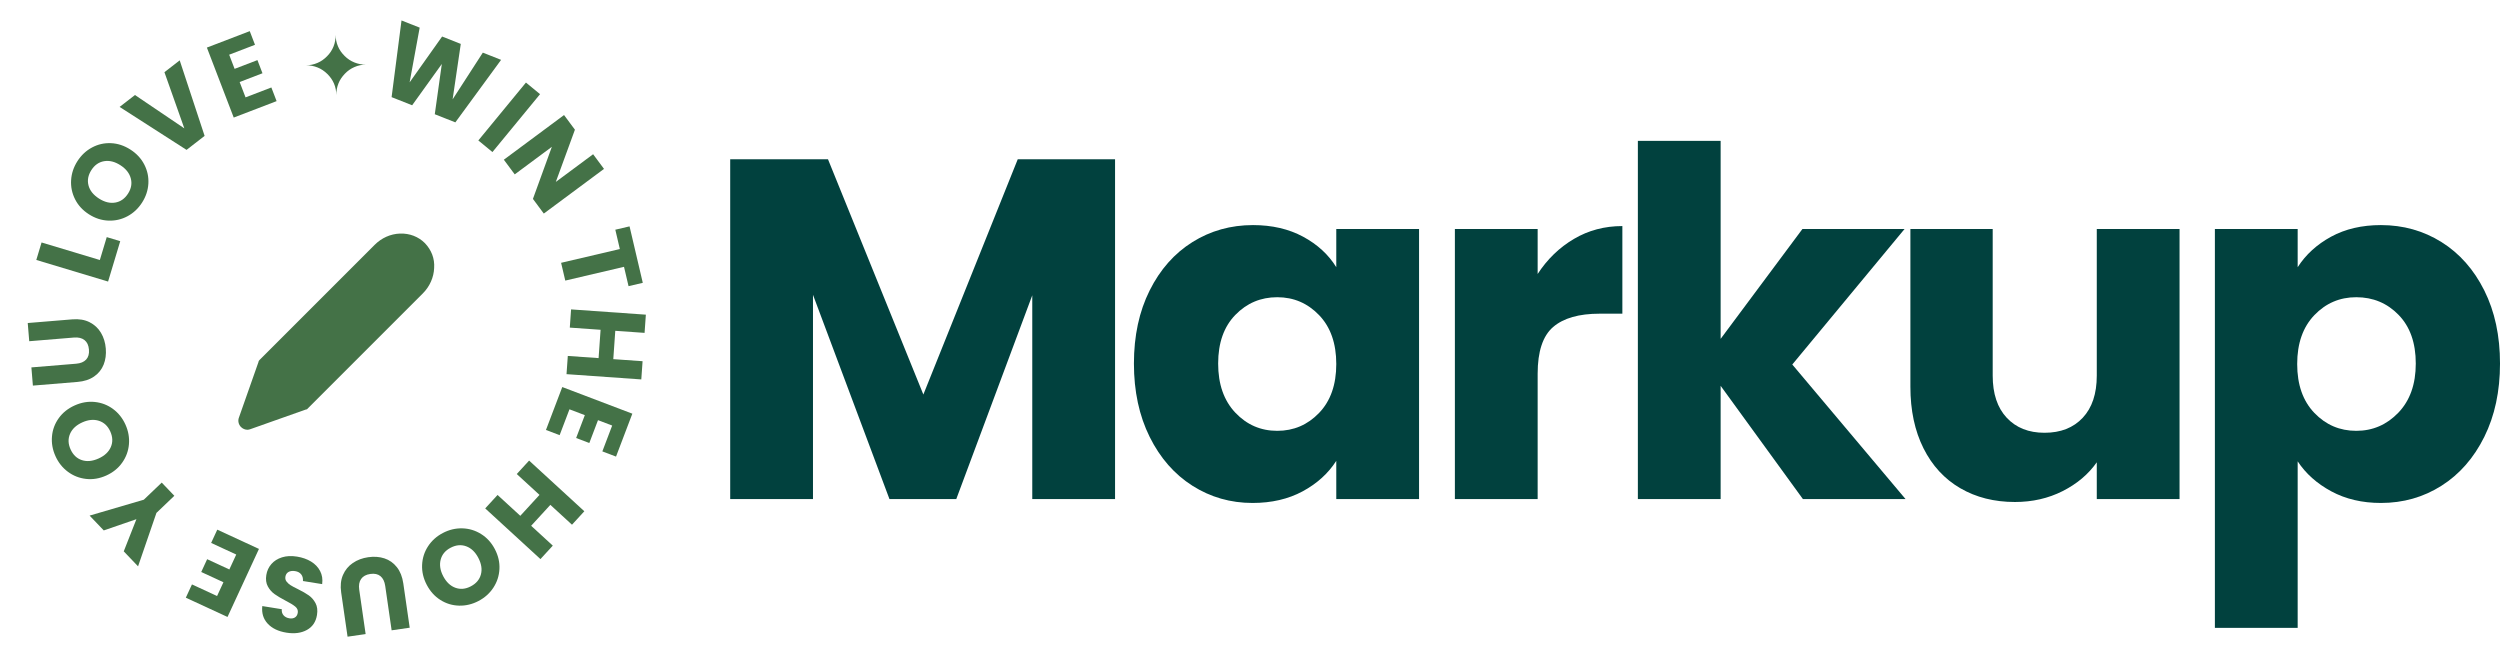
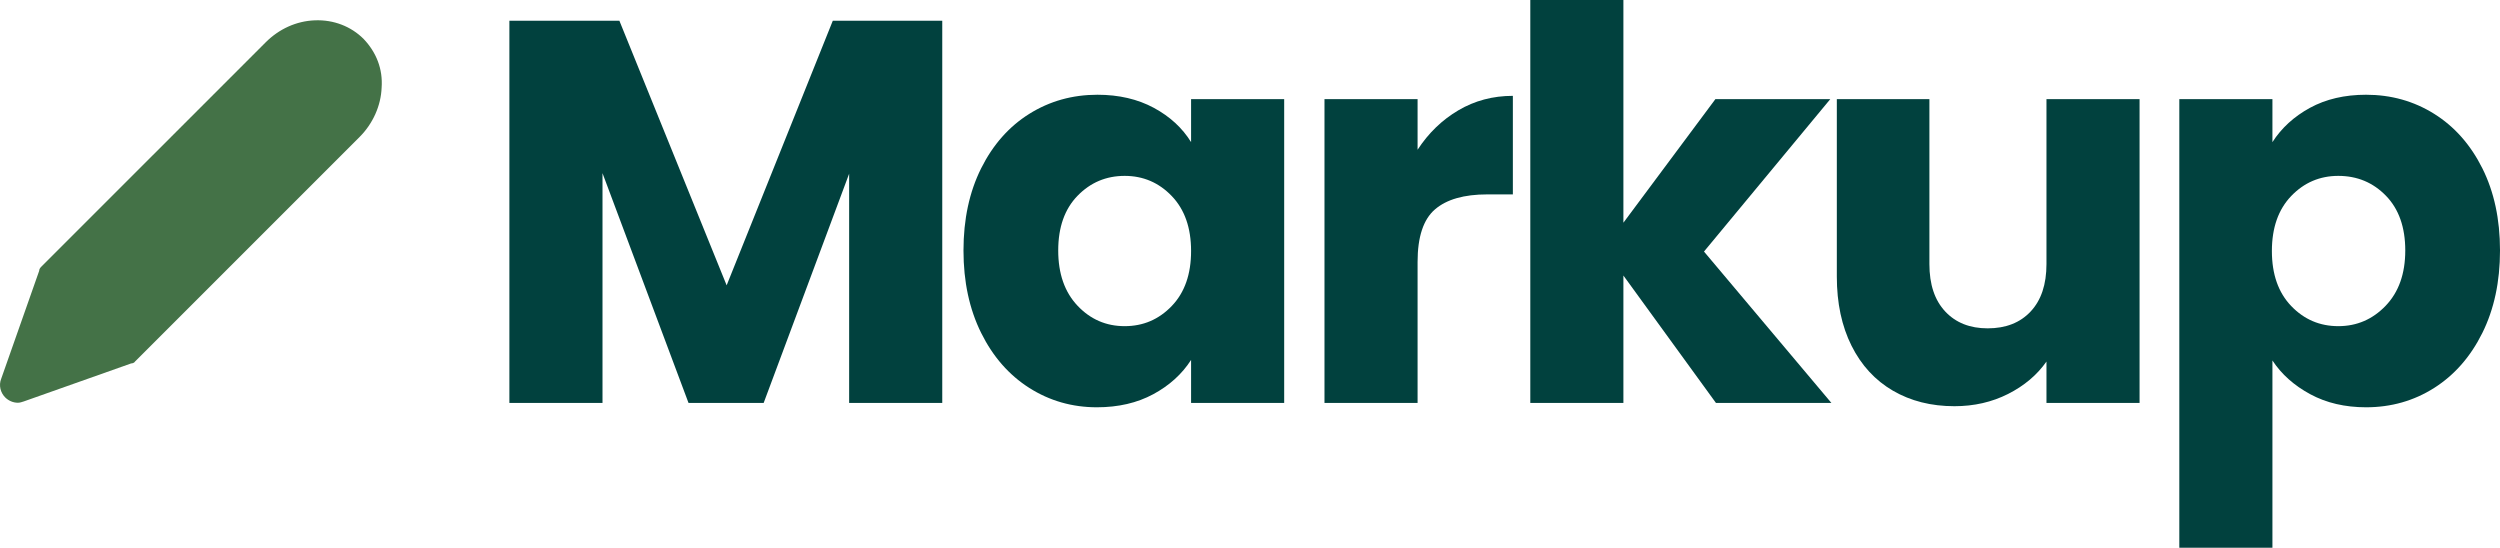
- <svg xmlns="http://www.w3.org/2000/svg" version="1.1" xml:space="preserve" style="fill-rule:evenodd;clip-rule:evenodd;stroke-linejoin:round;stroke-miterlimit:2;" viewBox="115.04 70.71 1254.69 332.71">
-   <g>
-     <g transform="matrix(-0.142562,-0.100132,0.101071,-0.143899,245.2248,752.1119)">
-       <path d="M1579.183,3427.622L1583.546,3206.58L1645.464,3191.863L1712.119,3320.811L1713.664,3175.654L1775.582,3160.938L1879.2,3356.315L1824.461,3369.325L1757.581,3225.075L1756.86,3385.393L1700.626,3398.758L1628.062,3255.858L1634.221,3414.541L1579.183,3427.622Z" style="fill:rgb(68,114,71);fill-rule:nonzero;" />
-       <path d="M1430.554,3411.432L1446.941,3198.114L1499.39,3202.068L1483.004,3415.386L1430.554,3411.432Z" style="fill:rgb(68,114,71);fill-rule:nonzero;" />
-       <path d="M1223.995,3138.715L1273.925,3155.111L1315.527,3307.789L1357.433,3182.533L1407.363,3198.929L1339.422,3402L1289.492,3385.604L1248.084,3232.347L1205.984,3358.181L1156.055,3341.785L1223.995,3138.715Z" style="fill:rgb(68,114,71);fill-rule:nonzero;" />
-       <path d="M875.989,3139.337L904.037,3108.176L946.74,3145.902L1062.411,3017.392L1101.67,3052.075L985.999,3180.585L1028.702,3218.311L1000.654,3249.472L875.989,3139.337Z" style="fill:rgb(68,114,71);fill-rule:nonzero;" />
-       <path d="M719.538,2911.279L904.522,2800.909L931.659,2845.551L855.505,2890.988L897.718,2960.431L973.873,2914.994L1001.01,2959.636L816.025,3070.006L788.888,3025.364L861.353,2982.128L819.14,2912.685L746.675,2955.921L719.538,2911.279Z" style="fill:rgb(68,114,71);fill-rule:nonzero;" />
-       <path d="M711.817,2755.797L754.15,2745.13L736.787,2677.496L776.138,2667.58L793.501,2735.215L839.411,2723.647L819.774,2647.152L860.616,2636.861L893.218,2763.861L683.94,2816.592L651.338,2689.592L692.18,2679.302L711.817,2755.797Z" style="fill:rgb(68,114,71);fill-rule:nonzero;" />
-       <path d="M659.795,2326.221L873.91,2353.979L867.085,2405.651L778.938,2394.223L768.322,2474.602L856.469,2486.029L849.644,2537.701L635.528,2509.943L642.353,2458.271L726.231,2469.145L736.847,2388.767L652.97,2377.893L659.795,2326.221Z" style="fill:rgb(68,114,71);fill-rule:nonzero;" />
-       <path d="M933.035,2227.113C923.735,2244.992 911.017,2259.24 894.881,2269.858C878.746,2280.476 860.881,2286.325 841.285,2287.406C821.69,2288.486 802.505,2284.234 783.729,2274.647C764.954,2265.061 750.37,2252.073 739.979,2235.682C729.587,2219.291 724.074,2201.506 723.439,2182.325C722.804,2163.145 727.137,2144.615 736.437,2126.736C745.738,2108.857 758.456,2094.609 774.591,2083.991C790.727,2073.373 808.499,2067.591 827.909,2066.645C847.319,2065.698 866.412,2070.018 885.188,2079.604C903.964,2089.191 918.616,2102.157 929.146,2118.504C939.675,2134.851 945.281,2152.569 945.963,2171.659C946.645,2190.75 942.336,2209.234 933.035,2227.113ZM890.38,2205.334C898.271,2190.164 899.485,2175.413 894.021,2161.081C888.557,2146.749 877.439,2135.302 860.669,2126.74C843.716,2118.084 827.809,2115.734 812.948,2119.688C798.087,2123.643 786.71,2133.205 778.819,2148.375C770.834,2163.726 769.482,2178.521 774.764,2192.76C780.046,2206.999 791.254,2218.492 808.389,2227.241C825.342,2235.897 841.249,2238.247 856.11,2234.292C870.972,2230.338 882.395,2220.685 890.38,2205.334Z" style="fill:rgb(68,114,71);fill-rule:nonzero;" />
-       <path d="M892.674,1915.757L981.286,2008.902C990.148,2018.216 999.283,2023.227 1008.691,2023.934C1018.1,2024.641 1027.281,2020.814 1036.235,2012.453C1045.189,2004.092 1049.663,1995.169 1049.656,1985.683C1049.649,1976.197 1045.215,1966.797 1036.354,1957.482L947.742,1864.338L986.02,1828.595L1074.421,1921.518C1087.643,1935.416 1095.84,1949.956 1099.013,1965.14C1102.187,1980.325 1101.057,1995.059 1095.626,2009.344C1090.194,2023.629 1081.285,2036.554 1068.898,2048.12C1056.512,2059.686 1043.146,2067.63 1028.8,2071.952C1014.453,2076.275 999.838,2076.241 984.955,2071.852C970.071,2067.464 956.018,2058.32 942.797,2044.423L854.396,1951.5L892.674,1915.757Z" style="fill:rgb(68,114,71);fill-rule:nonzero;" />
-       <path d="M1237.934,1932.632C1223.735,1939.478 1209.89,1943.329 1196.399,1944.185C1182.907,1945.041 1170.598,1942.616 1159.47,1936.91C1148.342,1931.204 1139.498,1922.137 1132.937,1909.71L1183.277,1885.438C1187.514,1892.207 1192.674,1896.442 1198.754,1898.142C1204.835,1899.842 1211.287,1899.047 1218.109,1895.758C1225.116,1892.379 1229.863,1888.114 1232.349,1882.961C1234.835,1877.808 1234.687,1872.4 1231.906,1866.737C1229.572,1861.987 1226.029,1858.837 1221.277,1857.288C1216.525,1855.738 1211.304,1855.092 1205.615,1855.35C1199.925,1855.607 1192.119,1856.546 1182.196,1858.167C1167.773,1860.377 1155.655,1861.475 1145.841,1861.461C1136.028,1861.448 1126.423,1859.074 1117.028,1854.34C1107.632,1849.607 1099.973,1841.211 1094.05,1829.154C1085.256,1811.251 1084.914,1794.074 1093.026,1777.623C1101.137,1761.172 1115.703,1747.879 1136.724,1737.744C1158.114,1727.431 1177.845,1724.187 1195.918,1728.014C1213.99,1731.84 1227.93,1742.574 1237.736,1760.215L1186.566,1784.886C1183.146,1778.853 1178.441,1775.078 1172.45,1773.56C1166.459,1772.043 1160.144,1772.884 1153.506,1776.085C1147.79,1778.841 1143.92,1782.571 1141.898,1787.274C1139.875,1791.978 1140.254,1797.161 1143.036,1802.824C1146.087,1809.035 1151.416,1812.454 1159.022,1813.08C1166.627,1813.706 1177.687,1813.005 1192.2,1810.979C1206.802,1809.135 1218.965,1808.242 1228.686,1808.3C1238.407,1808.358 1247.921,1810.662 1257.226,1815.213C1266.532,1819.764 1274.012,1827.794 1279.666,1839.303C1285.05,1850.264 1287.129,1861.576 1285.902,1873.239C1284.675,1884.902 1280.015,1895.961 1271.923,1906.415C1263.831,1916.87 1252.501,1925.609 1237.934,1932.632Z" style="fill:rgb(68,114,71);fill-rule:nonzero;" />
-       <path d="M1360.978,1709.504L1368.771,1752.085L1438.083,1739.633L1445.327,1779.215L1376.015,1791.666L1384.467,1837.845L1462.859,1823.763L1470.378,1864.843L1340.229,1888.223L1301.702,1677.721L1431.851,1654.341L1439.37,1695.422L1360.978,1709.504Z" style="fill:rgb(68,114,71);fill-rule:nonzero;" />
-       <path d="M1794.621,1688.214L1693.148,1814.283L1679.25,1883.632L1627.657,1873.483L1641.554,1804.135L1596.392,1649.223L1654.925,1660.736L1678.347,1756.689L1736.691,1676.82L1794.621,1688.214Z" style="fill:rgb(68,114,71);fill-rule:nonzero;" />
-       <path d="M1860.789,1959.587C1843.326,1949.329 1829.723,1935.906 1819.982,1919.319C1810.24,1902.731 1805.406,1884.716 1805.479,1865.273C1805.553,1845.83 1810.976,1827.109 1821.749,1809.109C1832.521,1791.109 1846.473,1777.457 1863.605,1768.152C1880.736,1758.847 1898.984,1754.45 1918.348,1754.959C1937.712,1755.469 1956.125,1760.853 1973.588,1771.111C1991.052,1781.369 2004.654,1794.792 2014.395,1811.379C2024.137,1827.967 2028.909,1845.886 2028.711,1865.138C2028.514,1884.39 2023.029,1903.016 2012.256,1921.016C2001.483,1939.016 1987.549,1952.738 1970.454,1962.182C1953.358,1971.626 1935.172,1976.119 1915.897,1975.661C1896.621,1975.203 1878.252,1969.845 1860.789,1959.587ZM1885.263,1918.694C1900.08,1927.398 1914.871,1929.473 1929.636,1924.919C1944.401,1920.365 1956.595,1910.05 1966.217,1893.972C1975.944,1877.719 1979.255,1862.127 1976.152,1847.196C1973.049,1832.264 1964.089,1820.446 1949.271,1811.742C1934.278,1802.935 1919.451,1800.72 1904.79,1805.099C1890.13,1809.478 1877.884,1819.881 1868.052,1836.309C1858.326,1852.561 1855.014,1868.153 1858.117,1883.085C1861.22,1898.017 1870.269,1909.886 1885.263,1918.694Z" style="fill:rgb(68,114,71);fill-rule:nonzero;" />
-       <path d="M2177.255,1938.863L2077.977,2020.77C2068.049,2028.961 2062.44,2037.687 2061.151,2046.947C2059.861,2056.207 2063.153,2065.521 2071.027,2074.888C2078.901,2084.255 2087.616,2089.226 2097.174,2089.802C2106.731,2090.377 2116.473,2086.57 2126.401,2078.379L2225.679,1996.471L2259.34,2036.516L2160.299,2118.229C2145.486,2130.45 2130.333,2137.663 2114.841,2139.869C2099.349,2142.075 2084.573,2140.055 2070.515,2133.807C2056.456,2127.559 2043.981,2117.956 2033.089,2104.998C2022.197,2092.04 2015.014,2078.336 2011.539,2063.884C2008.065,2049.433 2008.996,2034.983 2014.331,2020.535C2019.666,2006.086 2029.739,1992.752 2044.552,1980.531L2143.594,1898.818L2177.255,1938.863Z" style="fill:rgb(68,114,71);fill-rule:nonzero;" />
-       <path d="M2193.675,2301.958L2215.343,2366.759L2176.799,2379.41L2138.589,2265.14L2343.574,2197.863L2360.116,2247.332L2193.675,2301.958Z" style="fill:rgb(68,114,71);fill-rule:nonzero;" />
-       <path d="M2189.242,2505.381C2188.381,2485.285 2192.305,2466.666 2201.012,2449.524C2209.72,2432.382 2222.315,2418.533 2238.796,2407.978C2255.278,2397.422 2274.071,2391.701 2295.174,2390.814C2316.277,2389.927 2335.44,2394.053 2352.663,2403.192C2369.885,2412.33 2383.567,2425.075 2393.709,2441.425C2403.851,2457.775 2409.352,2475.997 2410.213,2496.093C2411.073,2516.188 2407.15,2534.807 2398.442,2551.95C2389.734,2569.092 2377.187,2582.837 2360.799,2593.185C2344.411,2603.533 2325.665,2609.15 2304.562,2610.037C2283.458,2610.924 2264.246,2606.852 2246.926,2597.819C2229.606,2588.786 2215.877,2576.145 2205.739,2559.897C2195.601,2543.648 2190.102,2525.476 2189.242,2505.381ZM2237.185,2503.366C2237.915,2520.416 2244.237,2533.826 2256.15,2543.594C2268.062,2553.363 2283.443,2557.851 2302.293,2557.059C2321.348,2556.258 2336.341,2550.493 2347.273,2539.764C2358.206,2529.036 2363.307,2515.146 2362.576,2498.095C2361.838,2480.841 2355.614,2467.326 2343.907,2457.549C2332.199,2447.772 2316.715,2443.288 2297.456,2444.098C2278.401,2444.899 2263.408,2450.663 2252.475,2461.392C2241.543,2472.121 2236.446,2486.112 2237.185,2503.366Z" style="fill:rgb(68,114,71);fill-rule:nonzero;" />
-       <path d="M2336.022,2899.275L2152.246,2763.711L2171.647,2701.391L2400.571,2691.93L2384.071,2744.931L2212.505,2748L2352.431,2846.565L2336.022,2899.275Z" style="fill:rgb(68,114,71);fill-rule:nonzero;" />
-       <path d="M2228.76,2993.616L2192.519,2969.459L2153.196,3027.362L2119.507,3004.906L2158.83,2947.004L2119.526,2920.806L2075.052,2986.294L2040.087,2962.988L2113.923,2854.262L2293.088,2973.685L2219.252,3082.41L2184.286,3059.104L2228.76,2993.616Z" style="fill:rgb(68,114,71);fill-rule:nonzero;" />
-       <path d="M2029.848,3094.998C2020.505,3101.666 2012.855,3109.815 2006.898,3119.445C2001.173,3128.543 1997.344,3138.977 1995.413,3150.748C1993.468,3162.161 1993.792,3173.299 1996.385,3184.164C1998.883,3194.729 2003.644,3204.842 2010.667,3214.501C2003.82,3205.083 1995.606,3197.435 1986.026,3191.557C1977.122,3185.929 1966.56,3182.096 1954.341,3180.057C1943.042,3178.095 1931.84,3178.387 1920.733,3180.933C1909.708,3183.421 1899.483,3188.028 1890.059,3194.754C1899.483,3188.028 1907.133,3179.88 1913.008,3170.308C1918.964,3160.678 1922.793,3150.244 1924.494,3139.005C1926.354,3126.796 1926.03,3115.657 1923.522,3105.588C1920.87,3094.643 1916.15,3084.502 1909.362,3075.164C1916.326,3084.743 1924.499,3092.42 1933.881,3098.196C1943.403,3103.993 1953.964,3107.827 1965.565,3109.695C1977.446,3111.609 1988.649,3111.317 1999.173,3108.819C2010.28,3106.273 2020.505,3101.666 2029.848,3094.998Z" style="fill:rgb(68,114,71);fill-rule:nonzero;" />
-     </g>
-     <g transform="matrix(0.04912,0,0,0.04912,283.697,237.0022)">
-       <g transform="matrix(1,0,0,1,-1041.667,-1041.667)">
-         <g transform="matrix(5.555556,0,0,5.555556,0,0.000025)">
-           <g>
-             <clipPath id="_clip1">
-               <path d="M187.5,131.25C156.434,131.25 131.25,156.434 131.25,187.5C131.25,218.566 156.434,243.75 187.5,243.75C218.566,243.75 243.75,218.566 243.75,187.5C243.75,156.434 218.566,131.25 187.5,131.25Z" />
-             </clipPath>
-             <g clip-path="url(#_clip1)">
-               <g transform="matrix(1,0,0,1,131,131)">
+ <svg xmlns="http://www.w3.org/2000/svg" version="1.1" xml:space="preserve" style="fill-rule:evenodd;clip-rule:evenodd;stroke-linejoin:round;stroke-miterlimit:2;" viewBox="254.22 141.4 1115.51 244.41">
+   <g transform="matrix(0.08512,0,0,0.08512,339.197,235.5022)">
+     <g transform="matrix(1,0,0,1,-1041.667,-1041.667)">
+       <g transform="matrix(5.555556,0,0,5.555556,0,0.000025)">
+         <g>
+           <clipPath id="_clip1">
+             <path d="M187.5,131.25C156.434,131.25 131.25,156.434 131.25,187.5C131.25,218.566 156.434,243.75 187.5,243.75C218.566,243.75 243.75,218.566 243.75,187.5C243.75,156.434 218.566,131.25 187.5,131.25Z" />
+           </clipPath>
+           <g clip-path="url(#_clip1)">
+             <g transform="matrix(1,0,0,1,131,131)">
+               <g>
                <g>
                  <g>
-                     <g>
-                       <clipPath id="_clip2">
-                         <path d="M56.5,0.25C25.434,0.25 0.25,25.434 0.25,56.5C0.25,87.566 25.434,112.75 56.5,112.75C87.566,112.75 112.75,87.566 112.75,56.5C112.75,25.434 87.566,0.25 56.5,0.25Z" />
-                       </clipPath>
-                       <g clip-path="url(#_clip2)">
-                         <rect x="0.25" y="0.25" width="112.5" height="112.5" style="fill:rgb(1,65,62);fill-rule:nonzero;" />
-                       </g>
+                     <clipPath id="_clip2">
+                       <path d="M56.5,0.25C25.434,0.25 0.25,25.434 0.25,56.5C0.25,87.566 25.434,112.75 56.5,112.75C87.566,112.75 112.75,87.566 112.75,56.5C112.75,25.434 87.566,0.25 56.5,0.25Z" />
+                     </clipPath>
+                     <g clip-path="url(#_clip2)">
+                       <rect x="0.25" y="0.25" width="112.5" height="112.5" style="fill:rgb(1,65,62);fill-rule:nonzero;" />
                    </g>
                  </g>
                </g>
              </g>
            </g>
          </g>
        </g>
-         <g transform="matrix(5.555556,0,0,5.555556,0,0.000025)">
-           <path d="M350.922,25.281C338.977,13.336 322.633,7.051 305.027,7.68C287.426,8.309 271.082,15.852 258.508,28.422L46.652,240.277C45.398,241.535 44.77,242.793 44.77,244.051L8.934,345.891C6.422,352.176 8.309,359.094 12.707,363.492C15.852,366.637 20.25,368.523 24.652,368.523C26.539,368.523 28.422,367.895 30.309,367.266L131.523,331.434C132.777,331.434 134.664,330.805 135.293,329.547L347.148,117.691C359.723,105.117 367.266,88.145 367.895,71.172C369.152,53.57 362.863,37.852 350.922,25.281Z" style="fill:rgb(68,114,71);fill-rule:nonzero;" />
-         </g>
+       </g>
+       <g transform="matrix(5.555556,0,0,5.555556,0,0.000025)">
+         <path d="M350.922,25.281C338.977,13.336 322.633,7.051 305.027,7.68C287.426,8.309 271.082,15.852 258.508,28.422L46.652,240.277C45.398,241.535 44.77,242.793 44.77,244.051L8.934,345.891C6.422,352.176 8.309,359.094 12.707,363.492C15.852,366.637 20.25,368.523 24.652,368.523C26.539,368.523 28.422,367.895 30.309,367.266L131.523,331.434C132.777,331.434 134.664,330.805 135.293,329.547L347.148,117.691C359.723,105.117 367.266,88.145 367.895,71.172C369.152,53.57 362.863,37.852 350.922,25.281Z" style="fill:rgb(68,114,71);fill-rule:nonzero;" />
      </g>
    </g>
  </g>
  <g transform="matrix(8.329735,0,0,8.329735,-5523.138,-13405.828)">
    <path d="M744.057,1627.479L744.057,1647.954L739.069,1647.954L739.069,1635.675L734.49,1647.954L730.465,1647.954L725.857,1635.645L725.857,1647.954L720.869,1647.954L720.869,1627.479L726.761,1627.479L732.507,1641.654L738.194,1627.479L744.057,1627.479Z" style="fill:rgb(1,65,62);fill-rule:nonzero;" />
    <path d="M745.194,1639.787C745.194,1638.115 745.51,1636.647 746.142,1635.383C746.774,1634.119 747.634,1633.147 748.723,1632.466C749.812,1631.786 751.027,1631.445 752.369,1631.445C753.516,1631.445 754.523,1631.679 755.388,1632.145C756.253,1632.612 756.919,1633.225 757.386,1633.983L757.386,1631.679L762.373,1631.679L762.373,1647.954L757.386,1647.954L757.386,1645.65C756.9,1646.408 756.224,1647.02 755.359,1647.487C754.493,1647.954 753.487,1648.187 752.34,1648.187C751.018,1648.187 749.812,1647.842 748.723,1647.152C747.634,1646.461 746.774,1645.479 746.142,1644.206C745.51,1642.932 745.194,1641.459 745.194,1639.787ZM757.386,1639.816C757.386,1638.572 757.041,1637.59 756.35,1636.87C755.66,1636.151 754.819,1635.791 753.827,1635.791C752.836,1635.791 751.995,1636.146 751.305,1636.856C750.614,1637.566 750.269,1638.543 750.269,1639.787C750.269,1641.032 750.614,1642.018 751.305,1642.748C751.995,1643.477 752.836,1643.841 753.827,1643.841C754.819,1643.841 755.66,1643.482 756.35,1642.762C757.041,1642.043 757.386,1641.061 757.386,1639.816Z" style="fill:rgb(1,65,62);fill-rule:nonzero;" />
    <path d="M769.519,1634.391C770.102,1633.497 770.832,1632.792 771.707,1632.277C772.582,1631.761 773.554,1631.504 774.623,1631.504L774.623,1636.783L773.252,1636.783C772.008,1636.783 771.075,1637.05 770.452,1637.585C769.83,1638.12 769.519,1639.058 769.519,1640.4L769.519,1647.954L764.532,1647.954L764.532,1631.679L769.519,1631.679L769.519,1634.391Z" style="fill:rgb(1,65,62);fill-rule:nonzero;" />
    <path d="M785.502,1647.954L780.544,1641.129L780.544,1647.954L775.557,1647.954L775.557,1626.37L780.544,1626.37L780.544,1638.3L785.473,1631.679L791.627,1631.679L784.861,1639.845L791.686,1647.954L785.502,1647.954Z" style="fill:rgb(1,65,62);fill-rule:nonzero;" />
    <path d="M808.194,1631.679L808.194,1647.954L803.207,1647.954L803.207,1645.737C802.701,1646.457 802.016,1647.035 801.15,1647.473C800.285,1647.91 799.327,1648.129 798.277,1648.129C797.033,1648.129 795.934,1647.852 794.982,1647.298C794.029,1646.743 793.29,1645.941 792.765,1644.891C792.24,1643.841 791.977,1642.607 791.977,1641.187L791.977,1631.679L796.936,1631.679L796.936,1640.516C796.936,1641.605 797.218,1642.451 797.782,1643.054C798.346,1643.657 799.104,1643.958 800.057,1643.958C801.029,1643.958 801.797,1643.657 802.361,1643.054C802.925,1642.451 803.207,1641.605 803.207,1640.516L803.207,1631.679L808.194,1631.679Z" style="fill:rgb(1,65,62);fill-rule:nonzero;" />
    <path d="M815.311,1633.983C815.797,1633.225 816.468,1632.612 817.323,1632.145C818.179,1631.679 819.18,1631.445 820.327,1631.445C821.669,1631.445 822.884,1631.786 823.973,1632.466C825.062,1633.147 825.923,1634.119 826.555,1635.383C827.187,1636.647 827.502,1638.115 827.502,1639.787C827.502,1641.459 827.187,1642.932 826.555,1644.206C825.923,1645.479 825.062,1646.461 823.973,1647.152C822.884,1647.842 821.669,1648.187 820.327,1648.187C819.2,1648.187 818.203,1647.954 817.338,1647.487C816.473,1647.02 815.797,1646.418 815.311,1645.679L815.311,1655.712L810.323,1655.712L810.323,1631.679L815.311,1631.679L815.311,1633.983ZM822.427,1639.787C822.427,1638.543 822.082,1637.566 821.392,1636.856C820.702,1636.146 819.851,1635.791 818.84,1635.791C817.848,1635.791 817.007,1636.151 816.317,1636.87C815.627,1637.59 815.282,1638.572 815.282,1639.816C815.282,1641.061 815.627,1642.043 816.317,1642.762C817.007,1643.482 817.848,1643.841 818.84,1643.841C819.832,1643.841 820.677,1643.477 821.377,1642.748C822.077,1642.018 822.427,1641.032 822.427,1639.787Z" style="fill:rgb(1,65,62);fill-rule:nonzero;" />
  </g>
</svg>
